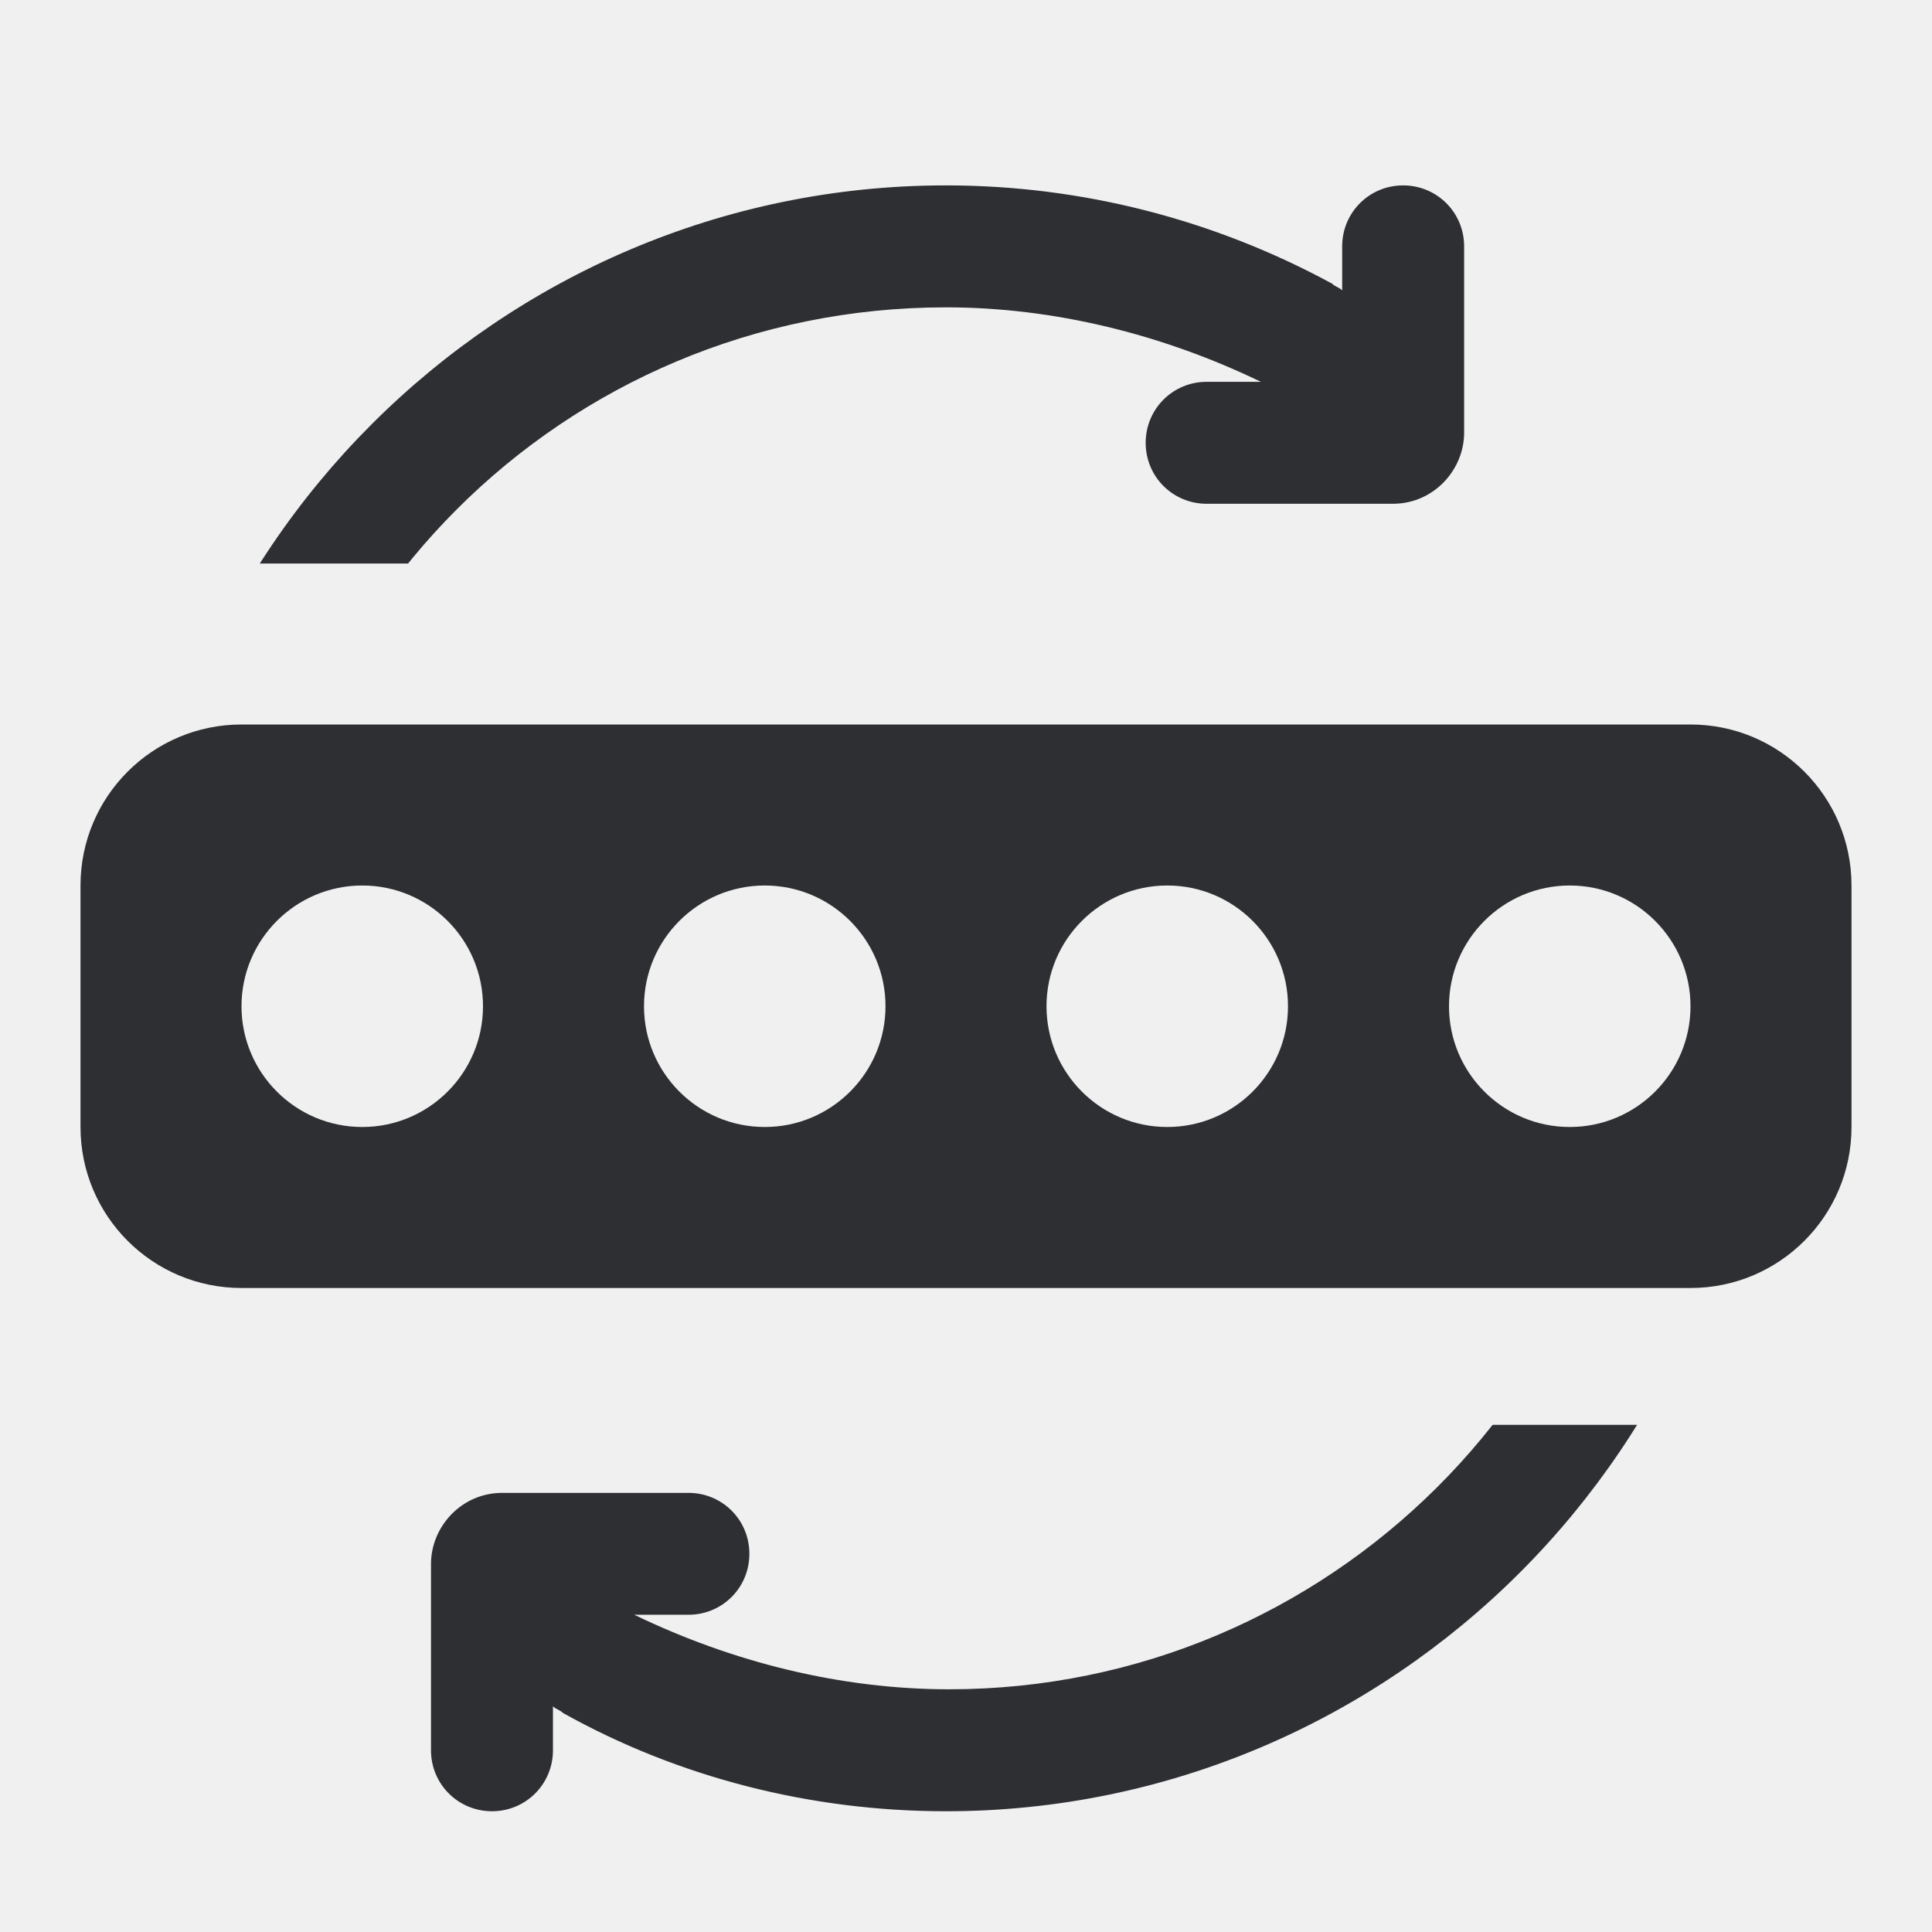
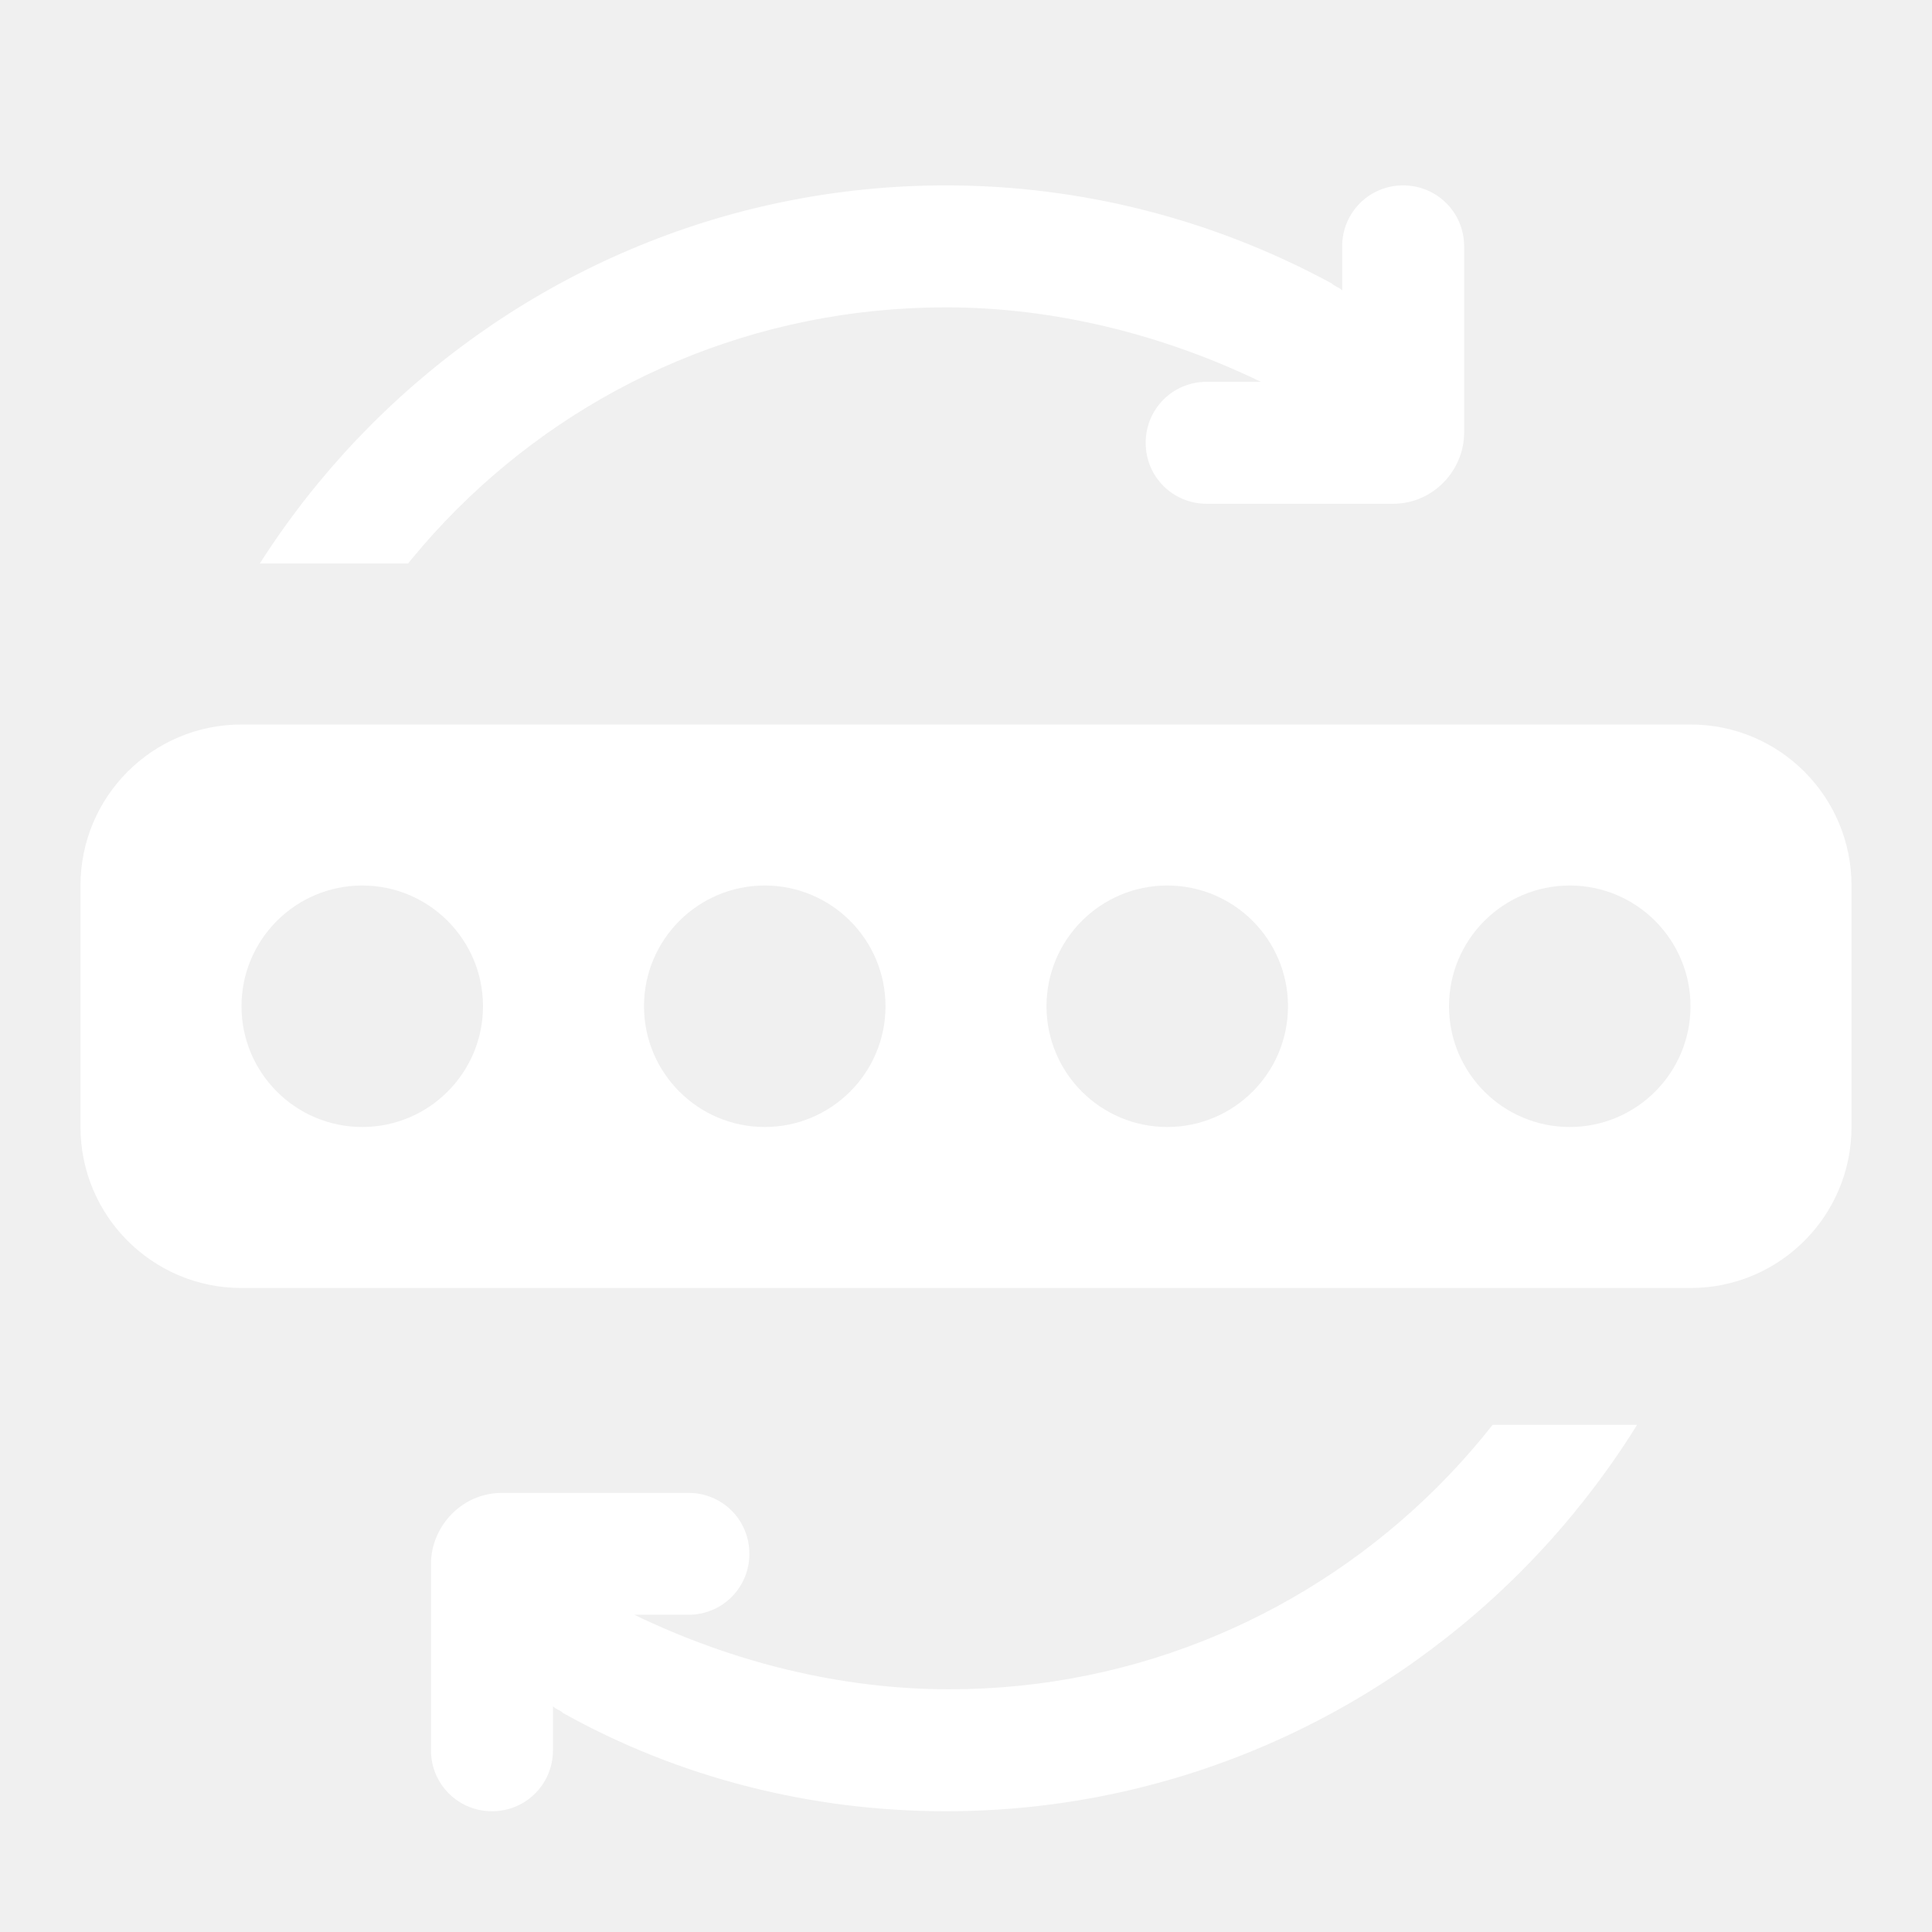
<svg xmlns="http://www.w3.org/2000/svg" width="24" height="24" viewBox="0 0 24 24" fill="none">
  <mask id="mask0" mask-type="alpha" maskUnits="userSpaceOnUse" x="1" y="2" width="22" height="21">
    <rect x="1" y="2" width="21.5" height="5" fill="white" />
    <rect x="1" y="17.7" width="21.5" height="5" fill="white" />
  </mask>
  <g mask="url(#mask0)">
-     <path d="M3.166 12.401C3.166 7.647 6.995 3.818 11.75 3.818C13.096 3.818 14.443 4.154 15.663 4.743H14.99C14.569 4.743 14.232 5.08 14.232 5.501C14.232 5.922 14.569 6.258 14.99 6.258H17.304C17.809 6.258 18.188 5.837 18.188 5.375V3.06C18.188 2.64 17.851 2.303 17.43 2.303C17.01 2.303 16.673 2.64 16.673 3.06V3.607C16.631 3.565 16.589 3.565 16.547 3.523C15.074 2.724 13.433 2.303 11.75 2.303C6.196 2.303 1.651 6.847 1.651 12.401C1.651 14.085 2.072 15.768 2.872 17.24C2.998 17.493 3.25 17.619 3.545 17.619C3.671 17.619 3.797 17.577 3.924 17.535C4.302 17.325 4.429 16.862 4.218 16.525C3.503 15.263 3.166 13.832 3.166 12.401Z" fill="#2E2F32" />
-     <path d="M20.628 7.563C20.418 7.184 19.955 7.058 19.618 7.268C19.239 7.478 19.113 7.941 19.324 8.278C19.997 9.54 20.376 10.929 20.376 12.402C20.376 17.156 16.505 20.985 11.792 20.985C10.445 20.985 9.099 20.649 7.879 20.059H8.552C8.973 20.059 9.309 19.723 9.309 19.302C9.309 18.881 8.973 18.545 8.552 18.545H6.238C5.733 18.545 5.354 18.965 5.354 19.428V21.743C5.354 22.163 5.691 22.5 6.112 22.5C6.532 22.5 6.869 22.163 6.869 21.743V21.196C6.911 21.238 6.953 21.238 6.995 21.28C8.426 22.079 10.067 22.5 11.75 22.5C17.304 22.5 21.848 17.956 21.848 12.402C21.848 10.718 21.427 9.035 20.628 7.563Z" fill="#2E2F32" />
+     <path d="M3.166 12.401C3.166 7.647 6.995 3.818 11.75 3.818C13.096 3.818 14.443 4.154 15.663 4.743H14.99C14.569 4.743 14.232 5.08 14.232 5.501C14.232 5.922 14.569 6.258 14.99 6.258H17.304C17.809 6.258 18.188 5.837 18.188 5.375V3.06C18.188 2.64 17.851 2.303 17.43 2.303C17.01 2.303 16.673 2.64 16.673 3.06V3.607C16.631 3.565 16.589 3.565 16.547 3.523C15.074 2.724 13.433 2.303 11.75 2.303C6.196 2.303 1.651 6.847 1.651 12.401C1.651 14.085 2.072 15.768 2.872 17.24C2.998 17.493 3.25 17.619 3.545 17.619C3.671 17.619 3.797 17.577 3.924 17.535C4.302 17.325 4.429 16.862 4.218 16.525C3.503 15.263 3.166 13.832 3.166 12.401Z" fill="#ffffff" />
+     <path d="M20.628 7.563C20.418 7.184 19.955 7.058 19.618 7.268C19.239 7.478 19.113 7.941 19.324 8.278C19.997 9.54 20.376 10.929 20.376 12.402C20.376 17.156 16.505 20.985 11.792 20.985C10.445 20.985 9.099 20.649 7.879 20.059H8.552C8.973 20.059 9.309 19.723 9.309 19.302C9.309 18.881 8.973 18.545 8.552 18.545H6.238C5.733 18.545 5.354 18.965 5.354 19.428V21.743C5.354 22.163 5.691 22.5 6.112 22.5C6.532 22.5 6.869 22.163 6.869 21.743V21.196C6.911 21.238 6.953 21.238 6.995 21.28C8.426 22.079 10.067 22.5 11.75 22.5C17.304 22.5 21.848 17.956 21.848 12.402C21.848 10.718 21.427 9.035 20.628 7.563Z" fill="#ffffff" />
  </g>
-   <path fill-rule="evenodd" clip-rule="evenodd" d="M1 11C1 9.895 1.895 9 3 9H21C22.105 9 23 9.895 23 11V14C23 15.105 22.105 16 21 16H3C1.895 16 1 15.105 1 14V11ZM6 12.5C6 13.328 5.328 14 4.5 14C3.672 14 3 13.328 3 12.5C3 11.672 3.672 11 4.5 11C5.328 11 6 11.672 6 12.5ZM9.5 14C10.328 14 11 13.328 11 12.5C11 11.672 10.328 11 9.5 11C8.672 11 8 11.672 8 12.5C8 13.328 8.672 14 9.5 14ZM16 12.5C16 13.328 15.328 14 14.5 14C13.672 14 13 13.328 13 12.5C13 11.672 13.672 11 14.5 11C15.328 11 16 11.672 16 12.5ZM19.5 14C20.328 14 21 13.328 21 12.5C21 11.672 20.328 11 19.5 11C18.672 11 18 11.672 18 12.5C18 13.328 18.672 14 19.5 14Z" fill="#2E2F32" />
+   <path fill-rule="evenodd" clip-rule="evenodd" d="M1 11C1 9.895 1.895 9 3 9H21C22.105 9 23 9.895 23 11V14C23 15.105 22.105 16 21 16H3C1.895 16 1 15.105 1 14V11ZM6 12.5C6 13.328 5.328 14 4.5 14C3.672 14 3 13.328 3 12.5C3 11.672 3.672 11 4.5 11C5.328 11 6 11.672 6 12.5ZM9.5 14C10.328 14 11 13.328 11 12.5C11 11.672 10.328 11 9.5 11C8.672 11 8 11.672 8 12.5C8 13.328 8.672 14 9.5 14ZM16 12.5C16 13.328 15.328 14 14.5 14C13.672 14 13 13.328 13 12.5C13 11.672 13.672 11 14.5 11C15.328 11 16 11.672 16 12.5ZM19.5 14C20.328 14 21 13.328 21 12.5C21 11.672 20.328 11 19.5 11C18.672 11 18 11.672 18 12.5C18 13.328 18.672 14 19.5 14Z" fill="#ffffff" />
</svg>
